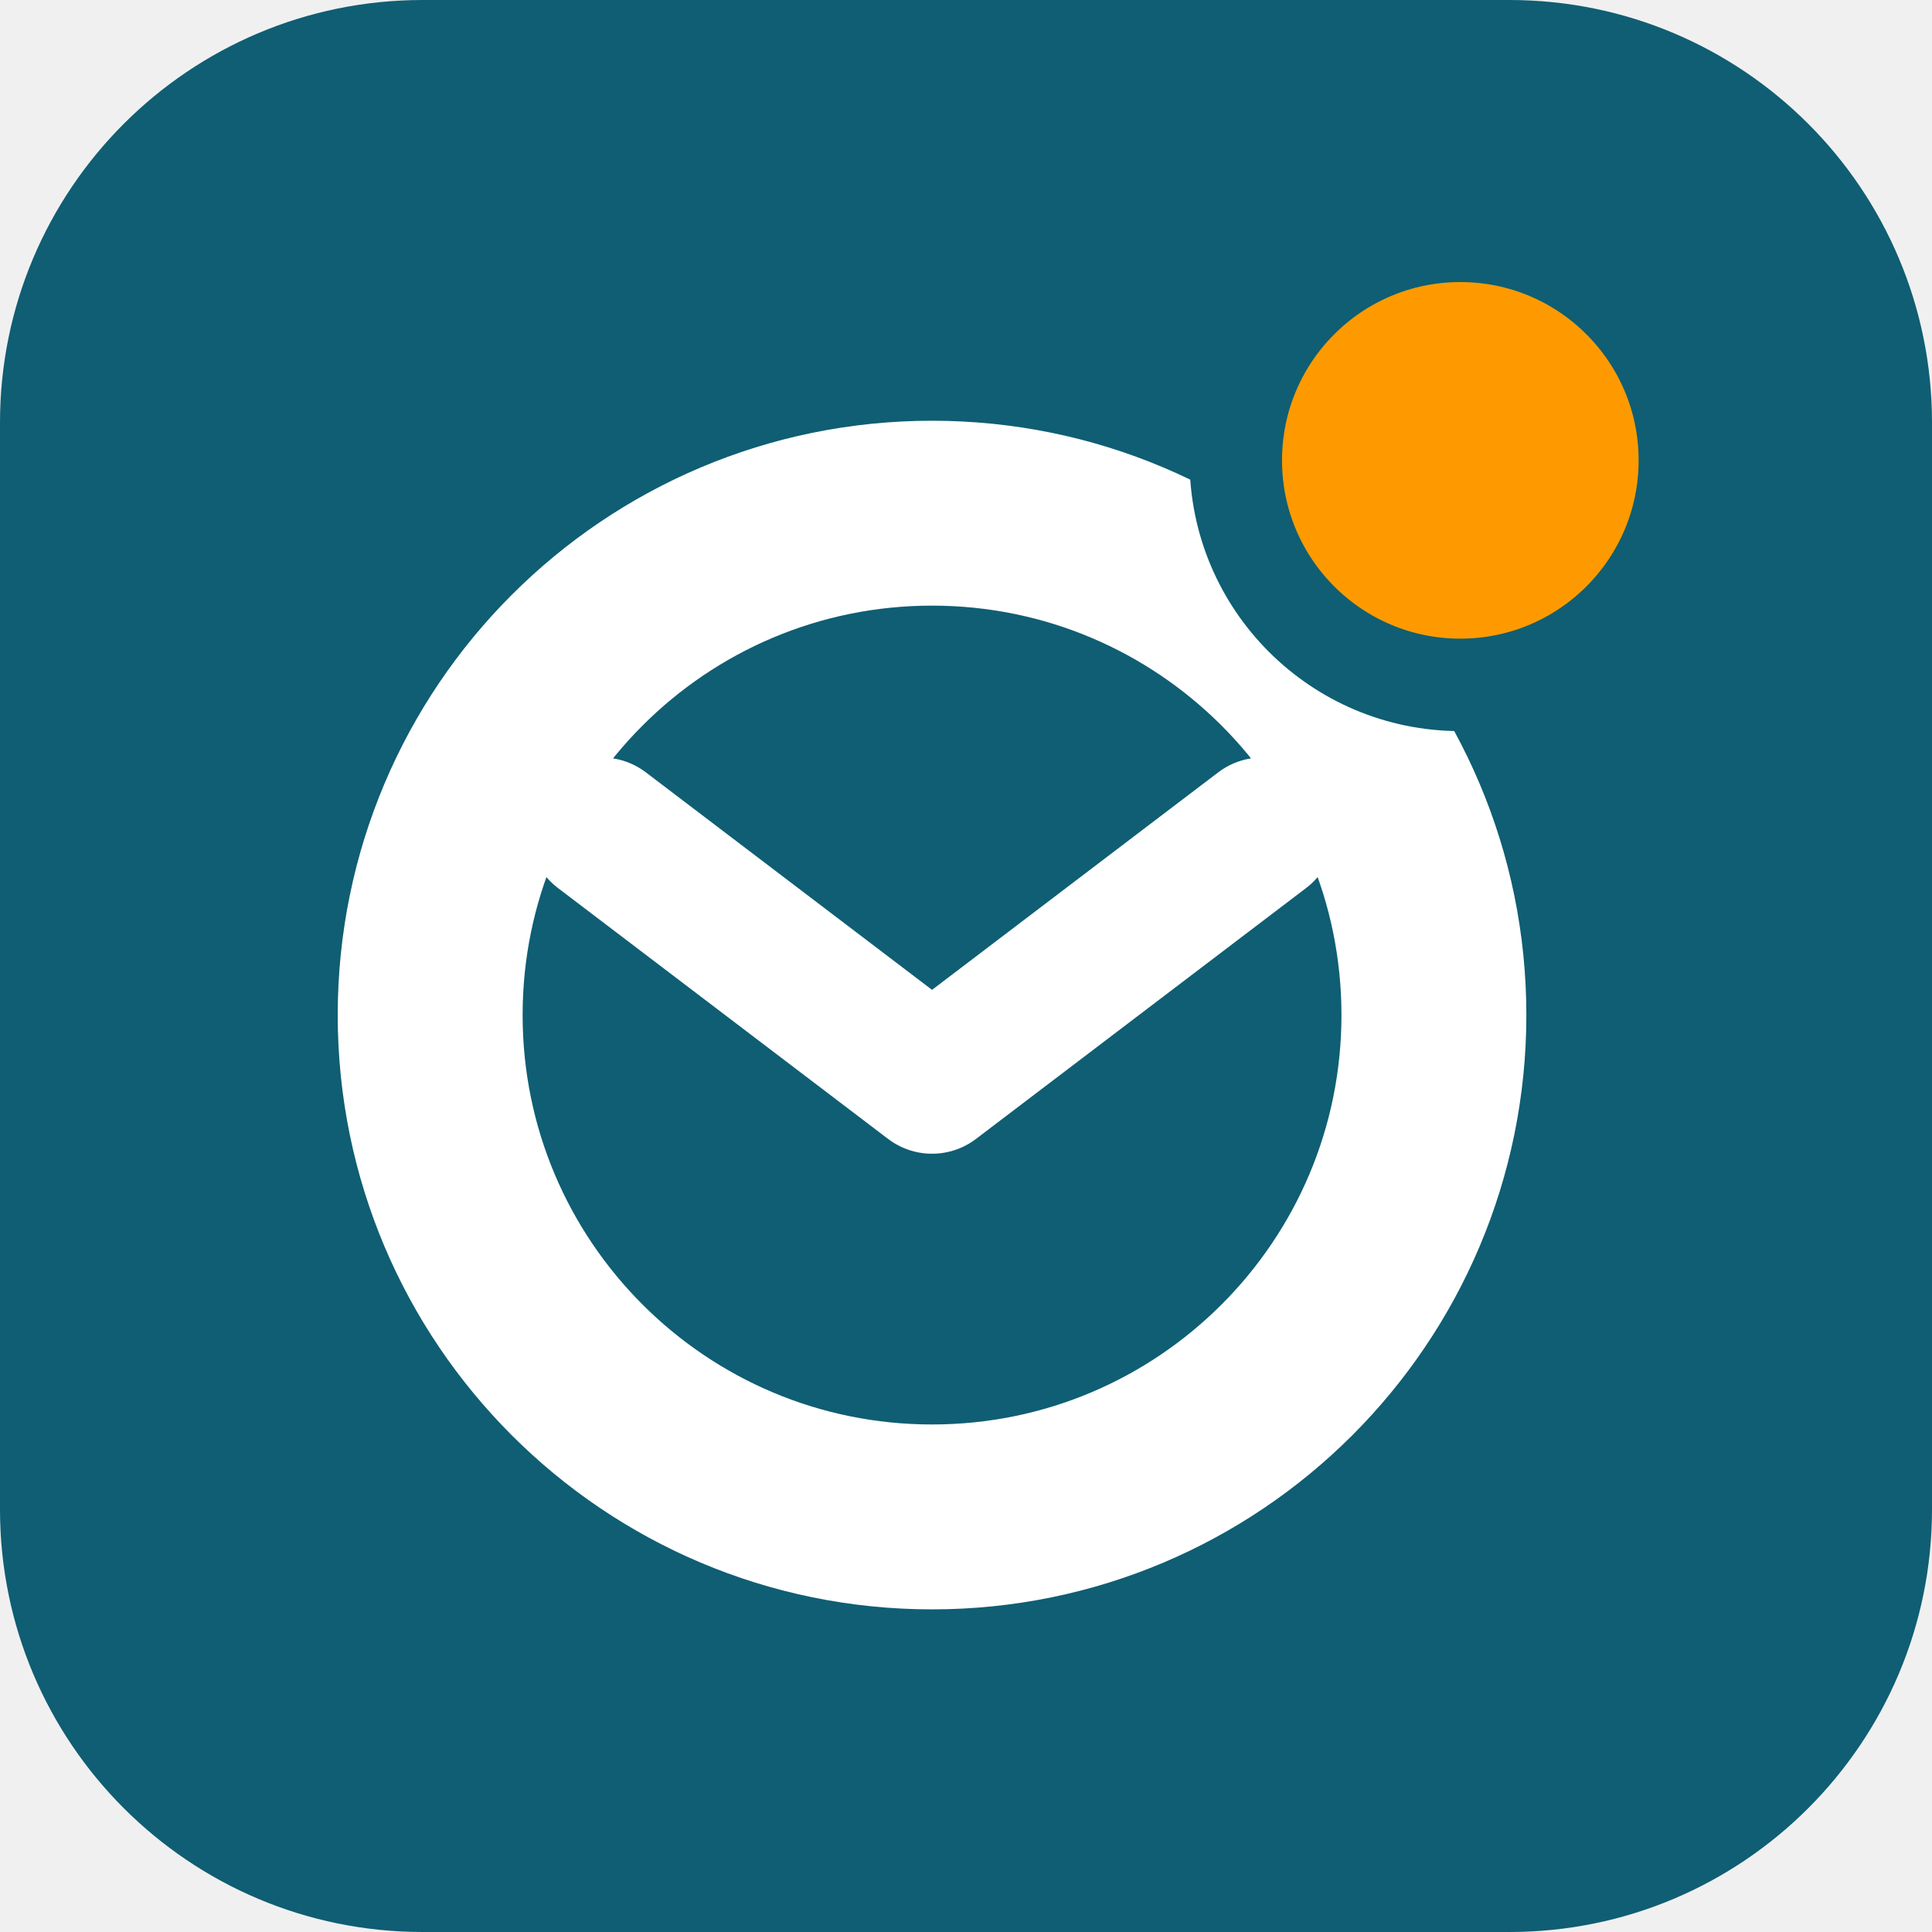
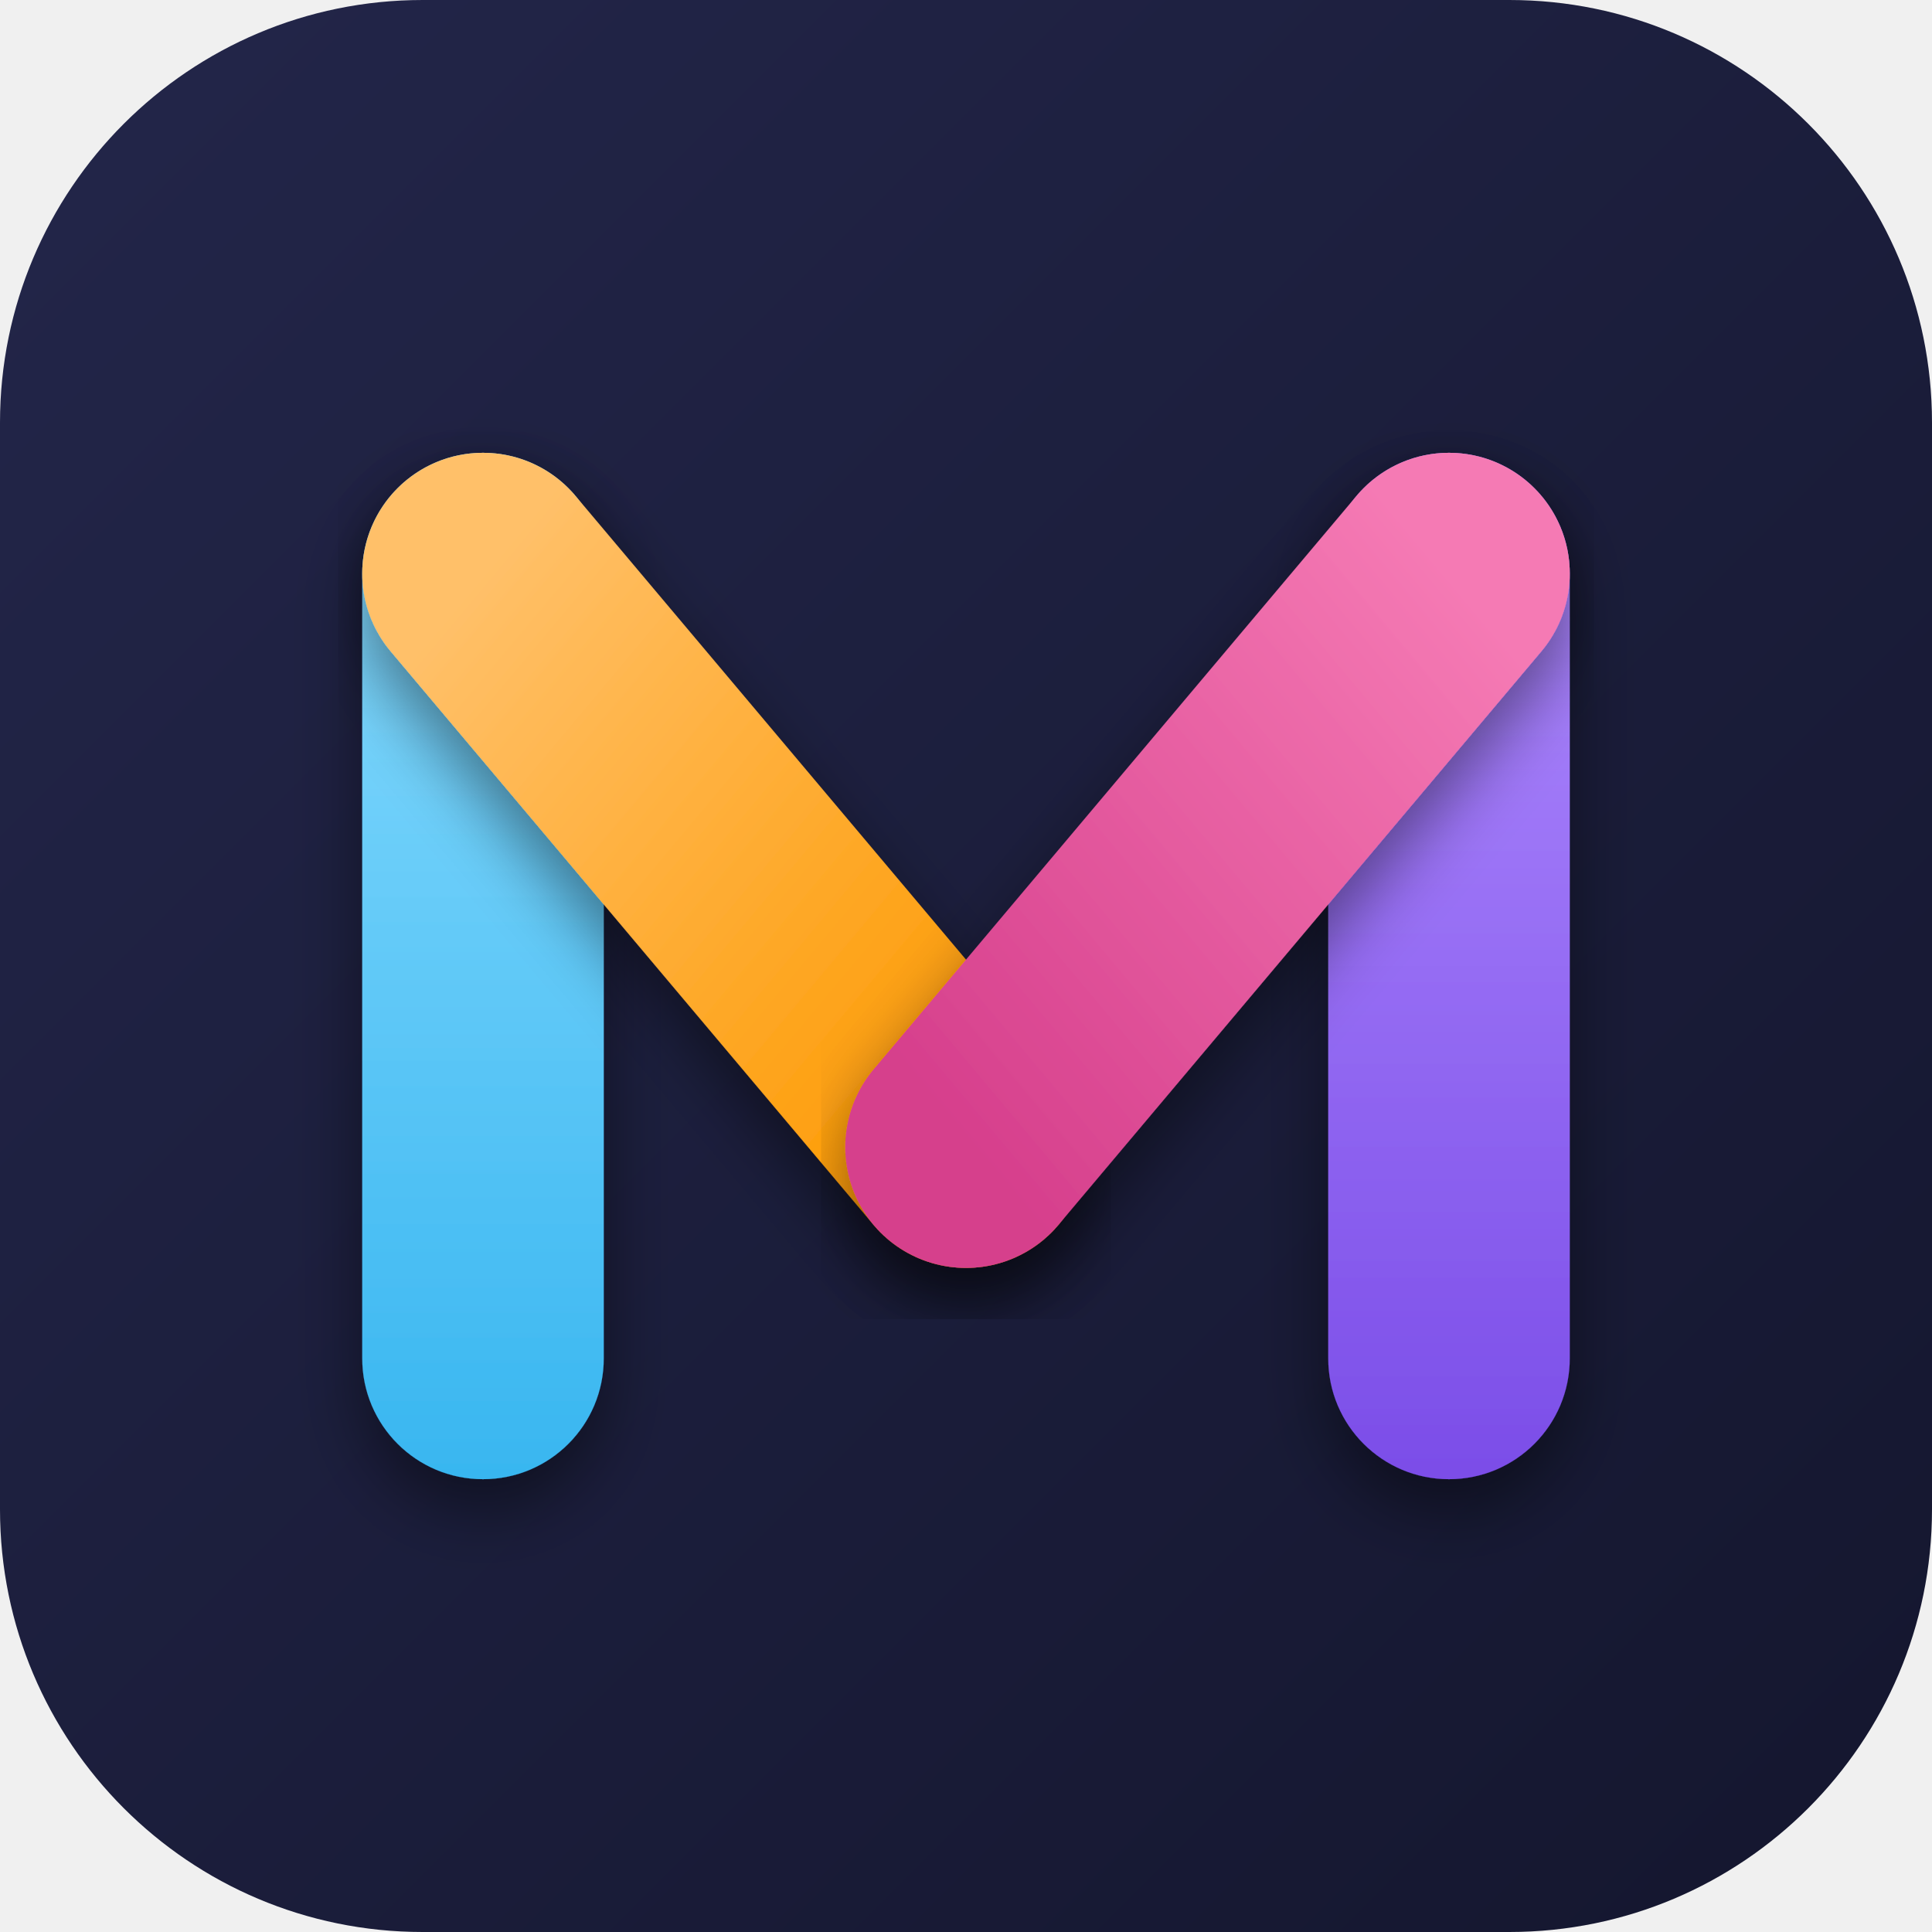
- <svg xmlns="http://www.w3.org/2000/svg" viewBox="0 0 512 512">
-   <rect width="512" height="512" rx="112" fill="#0F5E73" />
-   <g transform="translate(16 24) scale(7)">
-     <circle cx="33" cy="35" r="19" fill="none" stroke="#ffffff" stroke-width="7" />
-     <path d="M20.5 28 L33 37.5 L45.5 28" fill="none" stroke="#ffffff" stroke-width="5.5" stroke-linecap="round" stroke-linejoin="round" />
-     <circle cx="53" cy="14" r="8.5" fill="#FE9A00" stroke="#0F5E73" stroke-width="3.5" />
+ <svg xmlns="http://www.w3.org/2000/svg" viewBox="0 0 512 512" width="512" height="512">
+   <defs>
+     <linearGradient id="bg" x1="0" y1="0" x2="1" y2="1">
+       <stop offset="0" stop-color="#23264A" />
+       <stop offset="1" stop-color="#14162E" />
+     </linearGradient>
+     <linearGradient id="c1" x1="0" y1="0" x2="0" y2="1">
+       <stop offset="0" stop-color="#8ADCFF" />
+       <stop offset="1" stop-color="#38B6F0" />
+     </linearGradient>
+     <linearGradient id="c2" x1="0" y1="0" x2="1" y2="1">
+       <stop offset="0" stop-color="#FFC069" />
+       <stop offset="1" stop-color="#FE9A00" />
+     </linearGradient>
+     <linearGradient id="c3" x1="1" y1="0" x2="0" y2="1">
+       <stop offset="0" stop-color="#F57AB4" />
+       <stop offset="1" stop-color="#D63F8C" />
+     </linearGradient>
+     <linearGradient id="c4" x1="0" y1="0" x2="0" y2="1">
+       <stop offset="0" stop-color="#B08CFF" />
+       <stop offset="1" stop-color="#7B4DE8" />
+     </linearGradient>
+     <filter id="shadow" x="-30%" y="-30%" width="160%" height="160%">
+       <feDropShadow dx="0" dy="8" stdDeviation="9" flood-color="#000" flood-opacity="0.45" />
+     </filter>
+   </defs>
+   <rect width="512" height="512" rx="112" fill="url(#bg)" />
+   <g fill="none" stroke-width="64" stroke-linecap="round">
+     <rect x="96" y="120" width="64" height="272" rx="32" fill="url(#c1)" stroke="none" filter="url(#shadow)" />
+     <rect x="352" y="120" width="64" height="272" rx="32" fill="url(#c4)" stroke="none" filter="url(#shadow)" />
+     <line x1="128" y1="152" x2="256" y2="304" stroke="url(#c2)" filter="url(#shadow)" />
+     <line x1="384" y1="152" x2="256" y2="304" stroke="url(#c3)" filter="url(#shadow)" />
  </g>
</svg>
